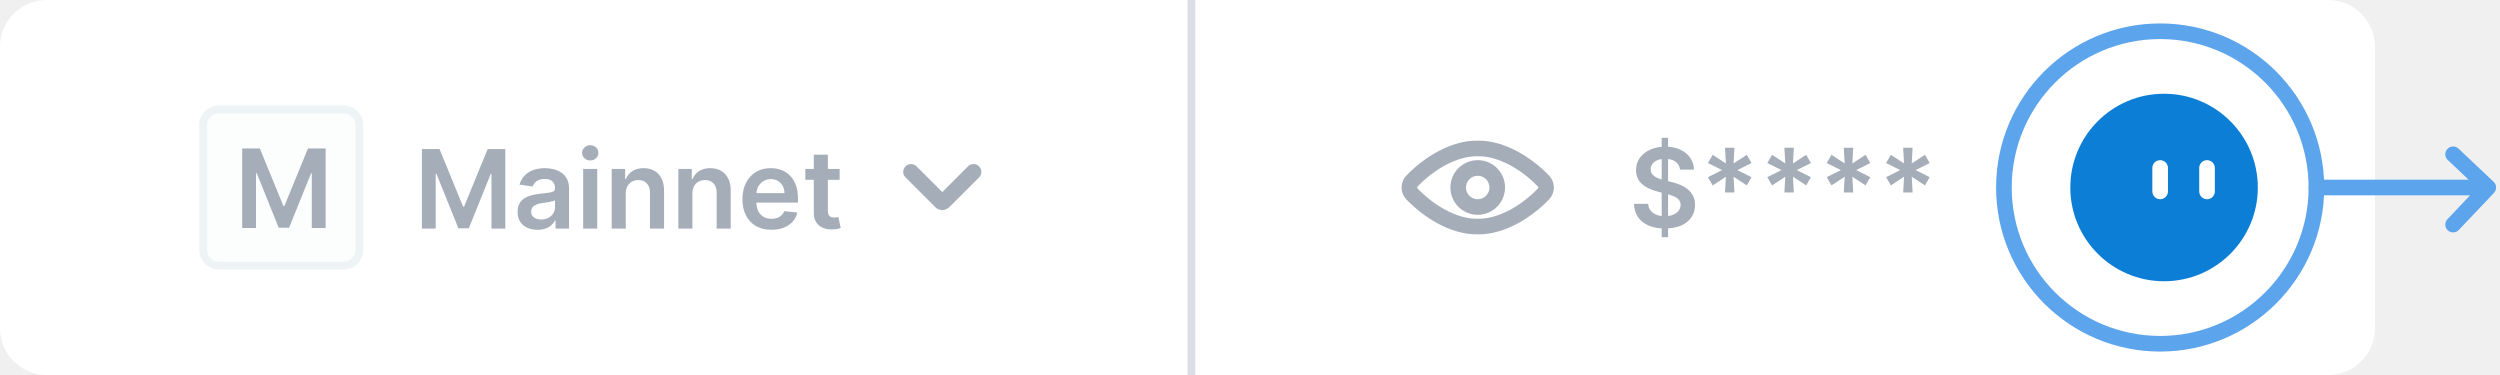
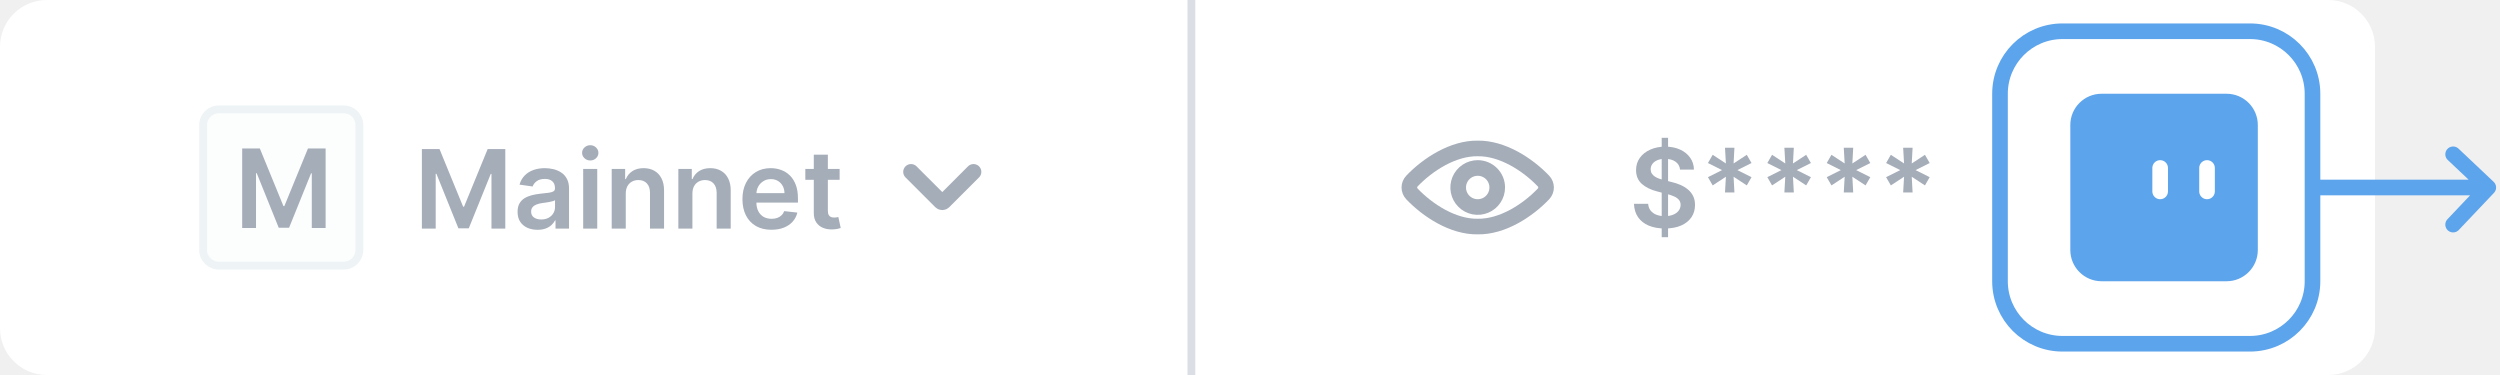
<svg xmlns="http://www.w3.org/2000/svg" width="320" height="48" viewBox="0 0 320 48" fill="none">
  <path d="M0 6C0 2.686 2.686 0 6 0H298C301.314 0 304 2.686 304 6V42C304 45.314 301.314 48 298 48H6C2.686 48 0 45.314 0 42V6Z" fill="white" />
  <rect x="26" y="14" width="20" height="20" rx="2" fill="#FCFDFD" />
  <rect x="26" y="14" width="20" height="20" rx="2" stroke="#EEF3F5" />
  <path d="M31 19H33.257L36.28 26.378H36.399L39.422 19H41.679V29.182H39.909V22.187H39.815L37.001 29.152H35.678L32.864 22.172H32.77V29.182H31V19Z" fill="#A5ADB9" />
  <path d="M54 19.078H56.257L59.28 26.456H59.399L62.422 19.078H64.679V29.26H62.909V22.265H62.815L60.001 29.23H58.678L55.864 22.25H55.77V29.26H54V19.078Z" fill="#A5ADB9" />
  <path d="M68.805 29.414C68.322 29.414 67.886 29.328 67.498 29.155C67.113 28.98 66.808 28.721 66.583 28.38C66.361 28.039 66.25 27.618 66.25 27.117C66.25 26.686 66.329 26.33 66.489 26.048C66.648 25.767 66.865 25.541 67.14 25.372C67.415 25.203 67.725 25.076 68.07 24.989C68.418 24.9 68.777 24.835 69.148 24.796C69.596 24.749 69.959 24.708 70.237 24.671C70.516 24.631 70.718 24.572 70.844 24.492C70.973 24.409 71.038 24.282 71.038 24.109V24.079C71.038 23.705 70.927 23.415 70.704 23.209C70.483 23.004 70.163 22.901 69.745 22.901C69.304 22.901 68.954 22.997 68.696 23.19C68.441 23.382 68.269 23.609 68.179 23.871L66.499 23.632C66.631 23.168 66.85 22.78 67.155 22.469C67.46 22.154 67.833 21.919 68.273 21.763C68.714 21.604 69.201 21.524 69.735 21.524C70.103 21.524 70.469 21.567 70.834 21.653C71.198 21.74 71.531 21.882 71.833 22.081C72.135 22.276 72.377 22.543 72.559 22.881C72.745 23.22 72.837 23.642 72.837 24.149V29.26H71.107V28.211H71.048C70.938 28.423 70.784 28.622 70.585 28.808C70.39 28.99 70.143 29.137 69.844 29.25C69.549 29.359 69.203 29.414 68.805 29.414ZM69.273 28.092C69.634 28.092 69.947 28.02 70.212 27.878C70.478 27.732 70.681 27.54 70.824 27.301C70.97 27.062 71.043 26.802 71.043 26.521V25.621C70.986 25.667 70.89 25.71 70.754 25.75C70.622 25.79 70.472 25.825 70.307 25.854C70.141 25.884 69.977 25.911 69.815 25.934C69.652 25.957 69.511 25.977 69.392 25.994C69.124 26.03 68.883 26.09 68.671 26.173C68.459 26.255 68.292 26.371 68.169 26.521C68.046 26.666 67.985 26.855 67.985 27.087C67.985 27.419 68.106 27.669 68.348 27.838C68.59 28.007 68.898 28.092 69.273 28.092Z" fill="#A5ADB9" />
  <path d="M74.647 29.26V21.624H76.447V29.26H74.647ZM75.552 20.54C75.267 20.54 75.022 20.445 74.816 20.256C74.611 20.064 74.508 19.834 74.508 19.565C74.508 19.294 74.611 19.063 74.816 18.874C75.022 18.682 75.267 18.586 75.552 18.586C75.84 18.586 76.085 18.682 76.288 18.874C76.493 19.063 76.596 19.294 76.596 19.565C76.596 19.834 76.493 20.064 76.288 20.256C76.085 20.445 75.84 20.54 75.552 20.54Z" fill="#A5ADB9" />
  <path d="M80.097 24.785V29.26H78.297V21.624H80.018V22.921H80.107C80.283 22.494 80.563 22.154 80.947 21.902C81.335 21.65 81.814 21.524 82.384 21.524C82.911 21.524 83.37 21.637 83.761 21.862C84.156 22.088 84.46 22.414 84.676 22.842C84.895 23.269 85.002 23.788 84.999 24.398V29.26H83.199V24.676C83.199 24.166 83.067 23.766 82.802 23.478C82.54 23.19 82.177 23.046 81.713 23.046C81.398 23.046 81.118 23.115 80.873 23.254C80.631 23.39 80.44 23.587 80.301 23.846C80.165 24.104 80.097 24.418 80.097 24.785Z" fill="#A5ADB9" />
  <path d="M88.628 24.785V29.26H86.829V21.624H88.549V22.921H88.638C88.814 22.494 89.094 22.154 89.478 21.902C89.866 21.65 90.345 21.524 90.915 21.524C91.442 21.524 91.901 21.637 92.292 21.862C92.687 22.088 92.992 22.414 93.207 22.842C93.426 23.269 93.534 23.788 93.53 24.398V29.26H91.731V24.676C91.731 24.166 91.598 23.766 91.333 23.478C91.071 23.19 90.708 23.046 90.244 23.046C89.929 23.046 89.649 23.115 89.404 23.254C89.162 23.39 88.971 23.587 88.832 23.846C88.696 24.104 88.628 24.418 88.628 24.785Z" fill="#A5ADB9" />
  <path d="M98.741 29.409C97.975 29.409 97.314 29.25 96.757 28.932C96.203 28.61 95.778 28.156 95.479 27.57C95.181 26.98 95.032 26.285 95.032 25.486C95.032 24.701 95.181 24.012 95.479 23.418C95.781 22.822 96.202 22.358 96.742 22.026C97.282 21.692 97.917 21.524 98.646 21.524C99.117 21.524 99.561 21.6 99.978 21.753C100.399 21.902 100.771 22.134 101.092 22.449C101.417 22.764 101.672 23.165 101.858 23.652C102.043 24.136 102.136 24.713 102.136 25.382V25.934H95.877V24.721H100.411C100.408 24.376 100.333 24.07 100.187 23.801C100.041 23.529 99.838 23.316 99.576 23.16C99.317 23.004 99.016 22.926 98.671 22.926C98.303 22.926 97.98 23.016 97.701 23.195C97.423 23.37 97.206 23.602 97.05 23.891C96.898 24.176 96.82 24.489 96.817 24.83V25.889C96.817 26.333 96.898 26.715 97.06 27.033C97.223 27.348 97.45 27.59 97.741 27.759C98.033 27.924 98.374 28.007 98.765 28.007C99.027 28.007 99.264 27.971 99.476 27.898C99.689 27.822 99.873 27.71 100.028 27.565C100.184 27.419 100.302 27.238 100.381 27.023L102.062 27.212C101.956 27.656 101.753 28.044 101.455 28.375C101.16 28.703 100.782 28.958 100.322 29.141C99.861 29.32 99.334 29.409 98.741 29.409Z" fill="#A5ADB9" />
  <path d="M107.472 21.624V23.016H103.082V21.624H107.472ZM104.166 19.794H105.966V26.963C105.966 27.205 106.002 27.391 106.075 27.52C106.151 27.646 106.251 27.732 106.373 27.778C106.496 27.825 106.632 27.848 106.781 27.848C106.894 27.848 106.996 27.84 107.089 27.823C107.185 27.807 107.258 27.792 107.308 27.778L107.611 29.185C107.515 29.218 107.377 29.255 107.199 29.295C107.023 29.334 106.807 29.358 106.552 29.364C106.101 29.378 105.695 29.31 105.334 29.16C104.973 29.008 104.686 28.773 104.474 28.454C104.265 28.136 104.163 27.739 104.166 27.261V19.794Z" fill="#A5ADB9" />
-   <g clip-path="url(#clip0_26230_4123)">
+   <g clip-path="url(#clip0_26230_4274)">
    <path d="M124.611 22L120.8 25.811C120.775 25.836 120.746 25.856 120.713 25.869C120.681 25.882 120.646 25.889 120.611 25.889C120.576 25.889 120.542 25.882 120.509 25.869C120.477 25.856 120.448 25.836 120.423 25.811L116.611 22" stroke="#A5ADB9" stroke-width="2" stroke-linecap="round" stroke-linejoin="round" />
  </g>
  <rect x="152" width="1" height="48" fill="#DBDEE5" />
-   <g clip-path="url(#clip1_26230_4123)">
+   <g clip-path="url(#clip1_26230_4274)">
    <path d="M189.146 19.001C186.011 18.951 182.768 21.037 180.73 23.174C180.516 23.401 180.397 23.694 180.397 23.999C180.397 24.303 180.516 24.597 180.73 24.823C182.724 26.915 185.957 29.05 189.146 28.999C192.335 29.05 195.569 26.915 197.565 24.823C197.779 24.597 197.897 24.303 197.897 23.999C197.897 23.694 197.779 23.401 197.565 23.174C195.524 21.037 192.282 18.951 189.146 19.001Z" stroke="#A5ADB9" stroke-width="2" stroke-linecap="round" stroke-linejoin="round" />
    <path d="M191.647 24.001C191.647 24.495 191.501 24.978 191.226 25.389C190.951 25.8 190.561 26.121 190.104 26.31C189.647 26.499 189.144 26.548 188.659 26.452C188.174 26.355 187.729 26.117 187.379 25.767C187.03 25.418 186.792 24.972 186.695 24.488C186.599 24.003 186.649 23.5 186.838 23.043C187.027 22.586 187.347 22.196 187.759 21.921C188.17 21.647 188.653 21.5 189.147 21.5C189.476 21.5 189.801 21.564 190.104 21.69C190.408 21.816 190.683 22 190.916 22.232C191.148 22.465 191.332 22.74 191.458 23.044C191.583 23.347 191.648 23.672 191.647 24.001Z" stroke="#A5ADB9" stroke-width="2" stroke-linecap="round" stroke-linejoin="round" />
  </g>
  <path d="M212.697 30.364V17.637H213.513V30.364H212.697ZM215.049 21.709C215.002 21.274 214.807 20.936 214.462 20.694C214.121 20.452 213.677 20.331 213.13 20.331C212.745 20.331 212.415 20.389 212.14 20.505C211.865 20.621 211.655 20.779 211.509 20.978C211.363 21.177 211.289 21.404 211.285 21.659C211.285 21.871 211.333 22.055 211.429 22.211C211.529 22.366 211.663 22.499 211.832 22.608C212.001 22.714 212.188 22.804 212.394 22.877C212.599 22.95 212.807 23.011 213.015 23.061L213.97 23.299C214.354 23.389 214.724 23.51 215.079 23.662C215.437 23.815 215.756 24.007 216.038 24.239C216.323 24.471 216.549 24.751 216.714 25.079C216.88 25.407 216.963 25.792 216.963 26.233C216.963 26.829 216.81 27.355 216.505 27.809C216.2 28.259 215.76 28.612 215.183 28.867C214.61 29.119 213.915 29.245 213.1 29.245C212.308 29.245 211.62 29.123 211.037 28.878C210.457 28.632 210.003 28.274 209.674 27.804C209.35 27.333 209.174 26.76 209.147 26.084H210.962C210.989 26.438 211.098 26.733 211.29 26.968C211.482 27.204 211.733 27.379 212.041 27.495C212.352 27.611 212.7 27.669 213.085 27.669C213.486 27.669 213.837 27.61 214.139 27.49C214.444 27.368 214.682 27.199 214.855 26.983C215.027 26.765 215.115 26.509 215.118 26.218C215.115 25.953 215.037 25.734 214.885 25.561C214.732 25.386 214.518 25.24 214.243 25.124C213.972 25.005 213.653 24.899 213.289 24.806L212.13 24.508C211.292 24.292 210.629 23.966 210.142 23.528C209.658 23.087 209.416 22.502 209.416 21.773C209.416 21.173 209.578 20.648 209.903 20.197C210.231 19.746 210.677 19.397 211.241 19.148C211.804 18.896 212.442 18.77 213.155 18.77C213.877 18.77 214.51 18.896 215.054 19.148C215.601 19.397 216.03 19.743 216.341 20.187C216.653 20.628 216.814 21.135 216.824 21.709H215.049Z" fill="#A5ADB9" />
  <path d="M220.8 24.637L220.914 22.623L219.224 23.732L218.617 22.678L220.422 21.773L218.617 20.868L219.224 19.814L220.914 20.923L220.8 18.909H222.008L221.898 20.923L223.589 19.814L224.195 20.868L222.386 21.773L224.195 22.678L223.589 23.732L221.898 22.623L222.008 24.637H220.8Z" fill="#A5ADB9" />
  <path d="M228.401 24.637L228.516 22.623L226.825 23.732L226.219 22.678L228.023 21.773L226.219 20.868L226.825 19.814L228.516 20.923L228.401 18.909H229.609L229.5 20.923L231.19 19.814L231.797 20.868L229.987 21.773L231.797 22.678L231.19 23.732L229.5 22.623L229.609 24.637H228.401Z" fill="#A5ADB9" />
  <path d="M236.003 24.637L236.117 22.623L234.427 23.732L233.82 22.678L235.625 21.773L233.82 20.868L234.427 19.814L236.117 20.923L236.003 18.909H237.211L237.101 20.923L238.792 19.814L239.398 20.868L237.589 21.773L239.398 22.678L238.792 23.732L237.101 22.623L237.211 24.637H236.003Z" fill="#A5ADB9" />
  <path d="M243.604 24.637L243.719 22.623L242.028 23.732L241.422 22.678L243.226 21.773L241.422 20.868L242.028 19.814L243.719 20.923L243.604 18.909H244.812L244.703 20.923L246.393 19.814L247 20.868L245.19 21.773L247 22.678L246.393 23.732L244.703 22.623L244.812 24.637H243.604Z" fill="#A5ADB9" />
-   <circle cx="277" cy="24" r="12" fill="#0D7ED6" />
+   <path d="M265 16C265 13.791 266.791 12 269 12H285C287.209 12 289 13.791 289 16V32C289 34.209 287.209 36 285 36H269C266.791 36 265 34.209 265 32V16Z" fill="#5CA4EC" />
  <path d="M276.5 21.5V24.5" stroke="white" stroke-width="2" stroke-linecap="round" />
  <path d="M282.5 21.5V24.5" stroke="white" stroke-width="2" stroke-linecap="round" />
  <path d="M318.5 24H296.5M318.5 24L314 28.75M318.5 24L314 19.75" stroke="#5CA4EC" stroke-width="2" stroke-linecap="round" />
-   <circle cx="276.5" cy="24" r="20" stroke="#5CA4EC" stroke-width="2" stroke-linecap="round" />
+   <rect x="256" y="4" width="40" height="40" rx="8" stroke="#5CA4EC" stroke-width="2" />
  <defs>
-     <clipPath id="clip0_26230_4123">
+     <clipPath id="clip0_26230_4274">
      <rect width="10" height="10" fill="white" transform="translate(115.611 19)" />
    </clipPath>
-     <clipPath id="clip1_26230_4123">
+     <clipPath id="clip1_26230_4274">
      <rect width="20" height="20" fill="white" transform="translate(179.147 14)" />
    </clipPath>
  </defs>
</svg>
